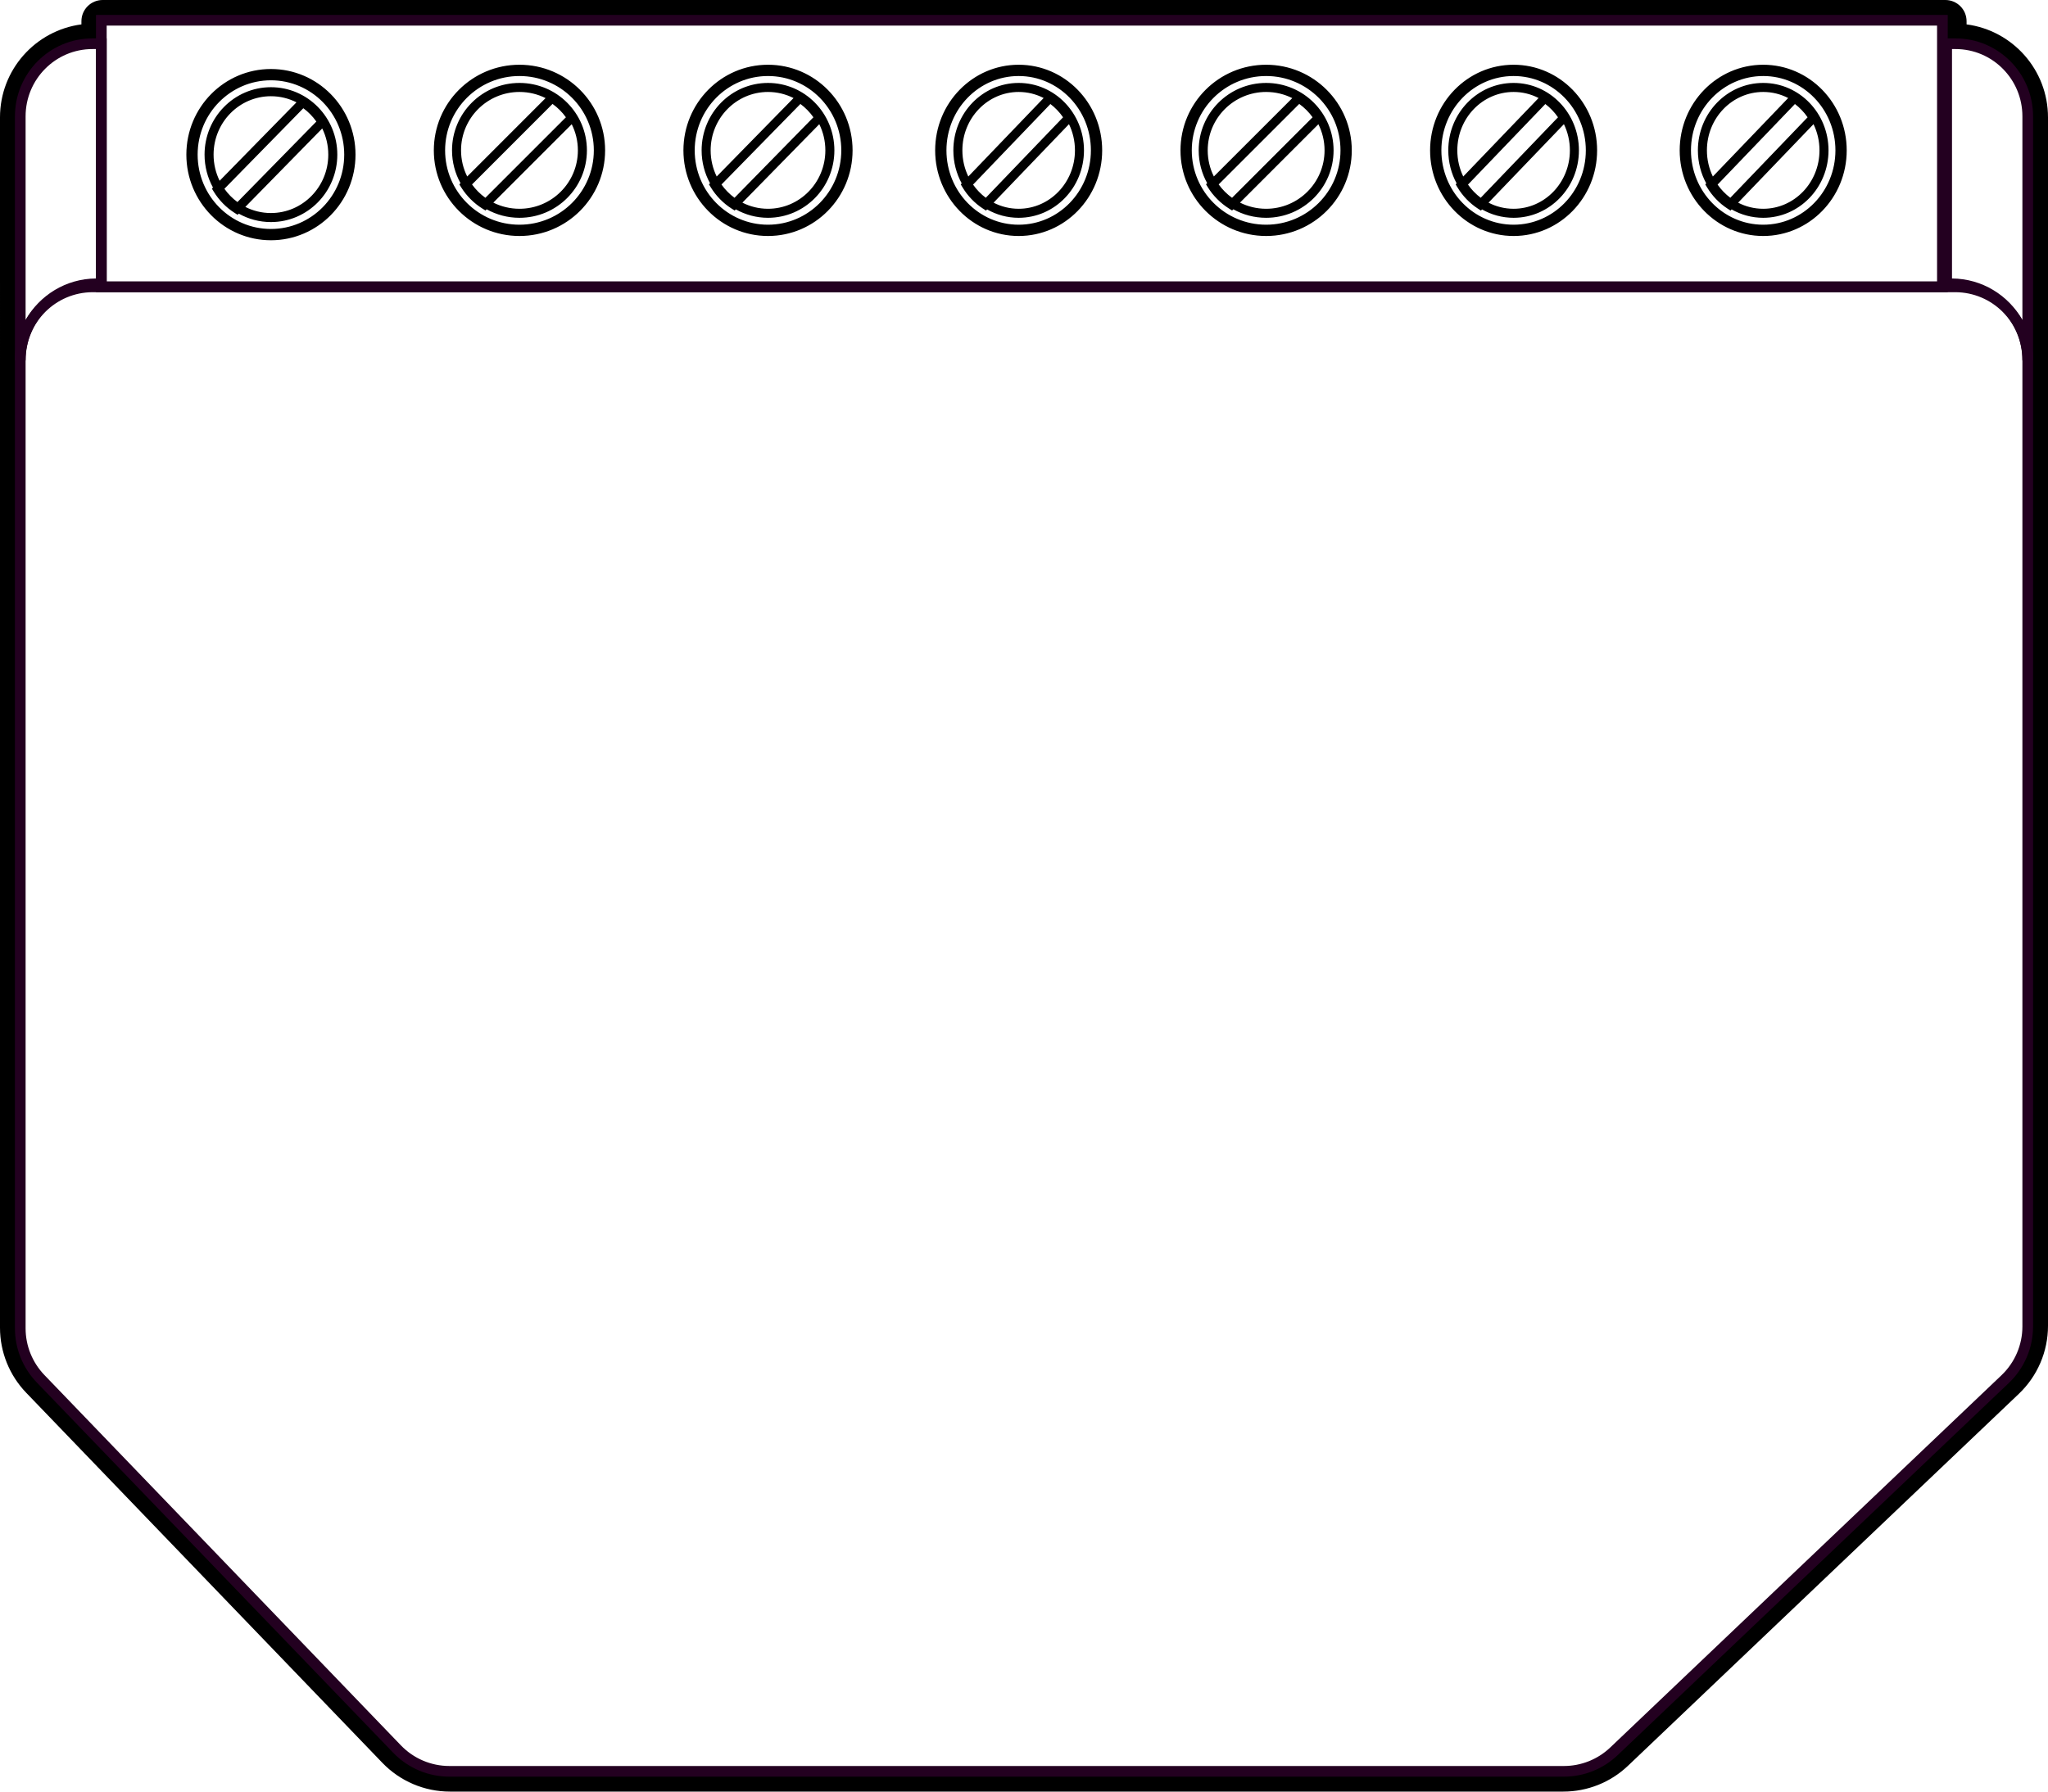
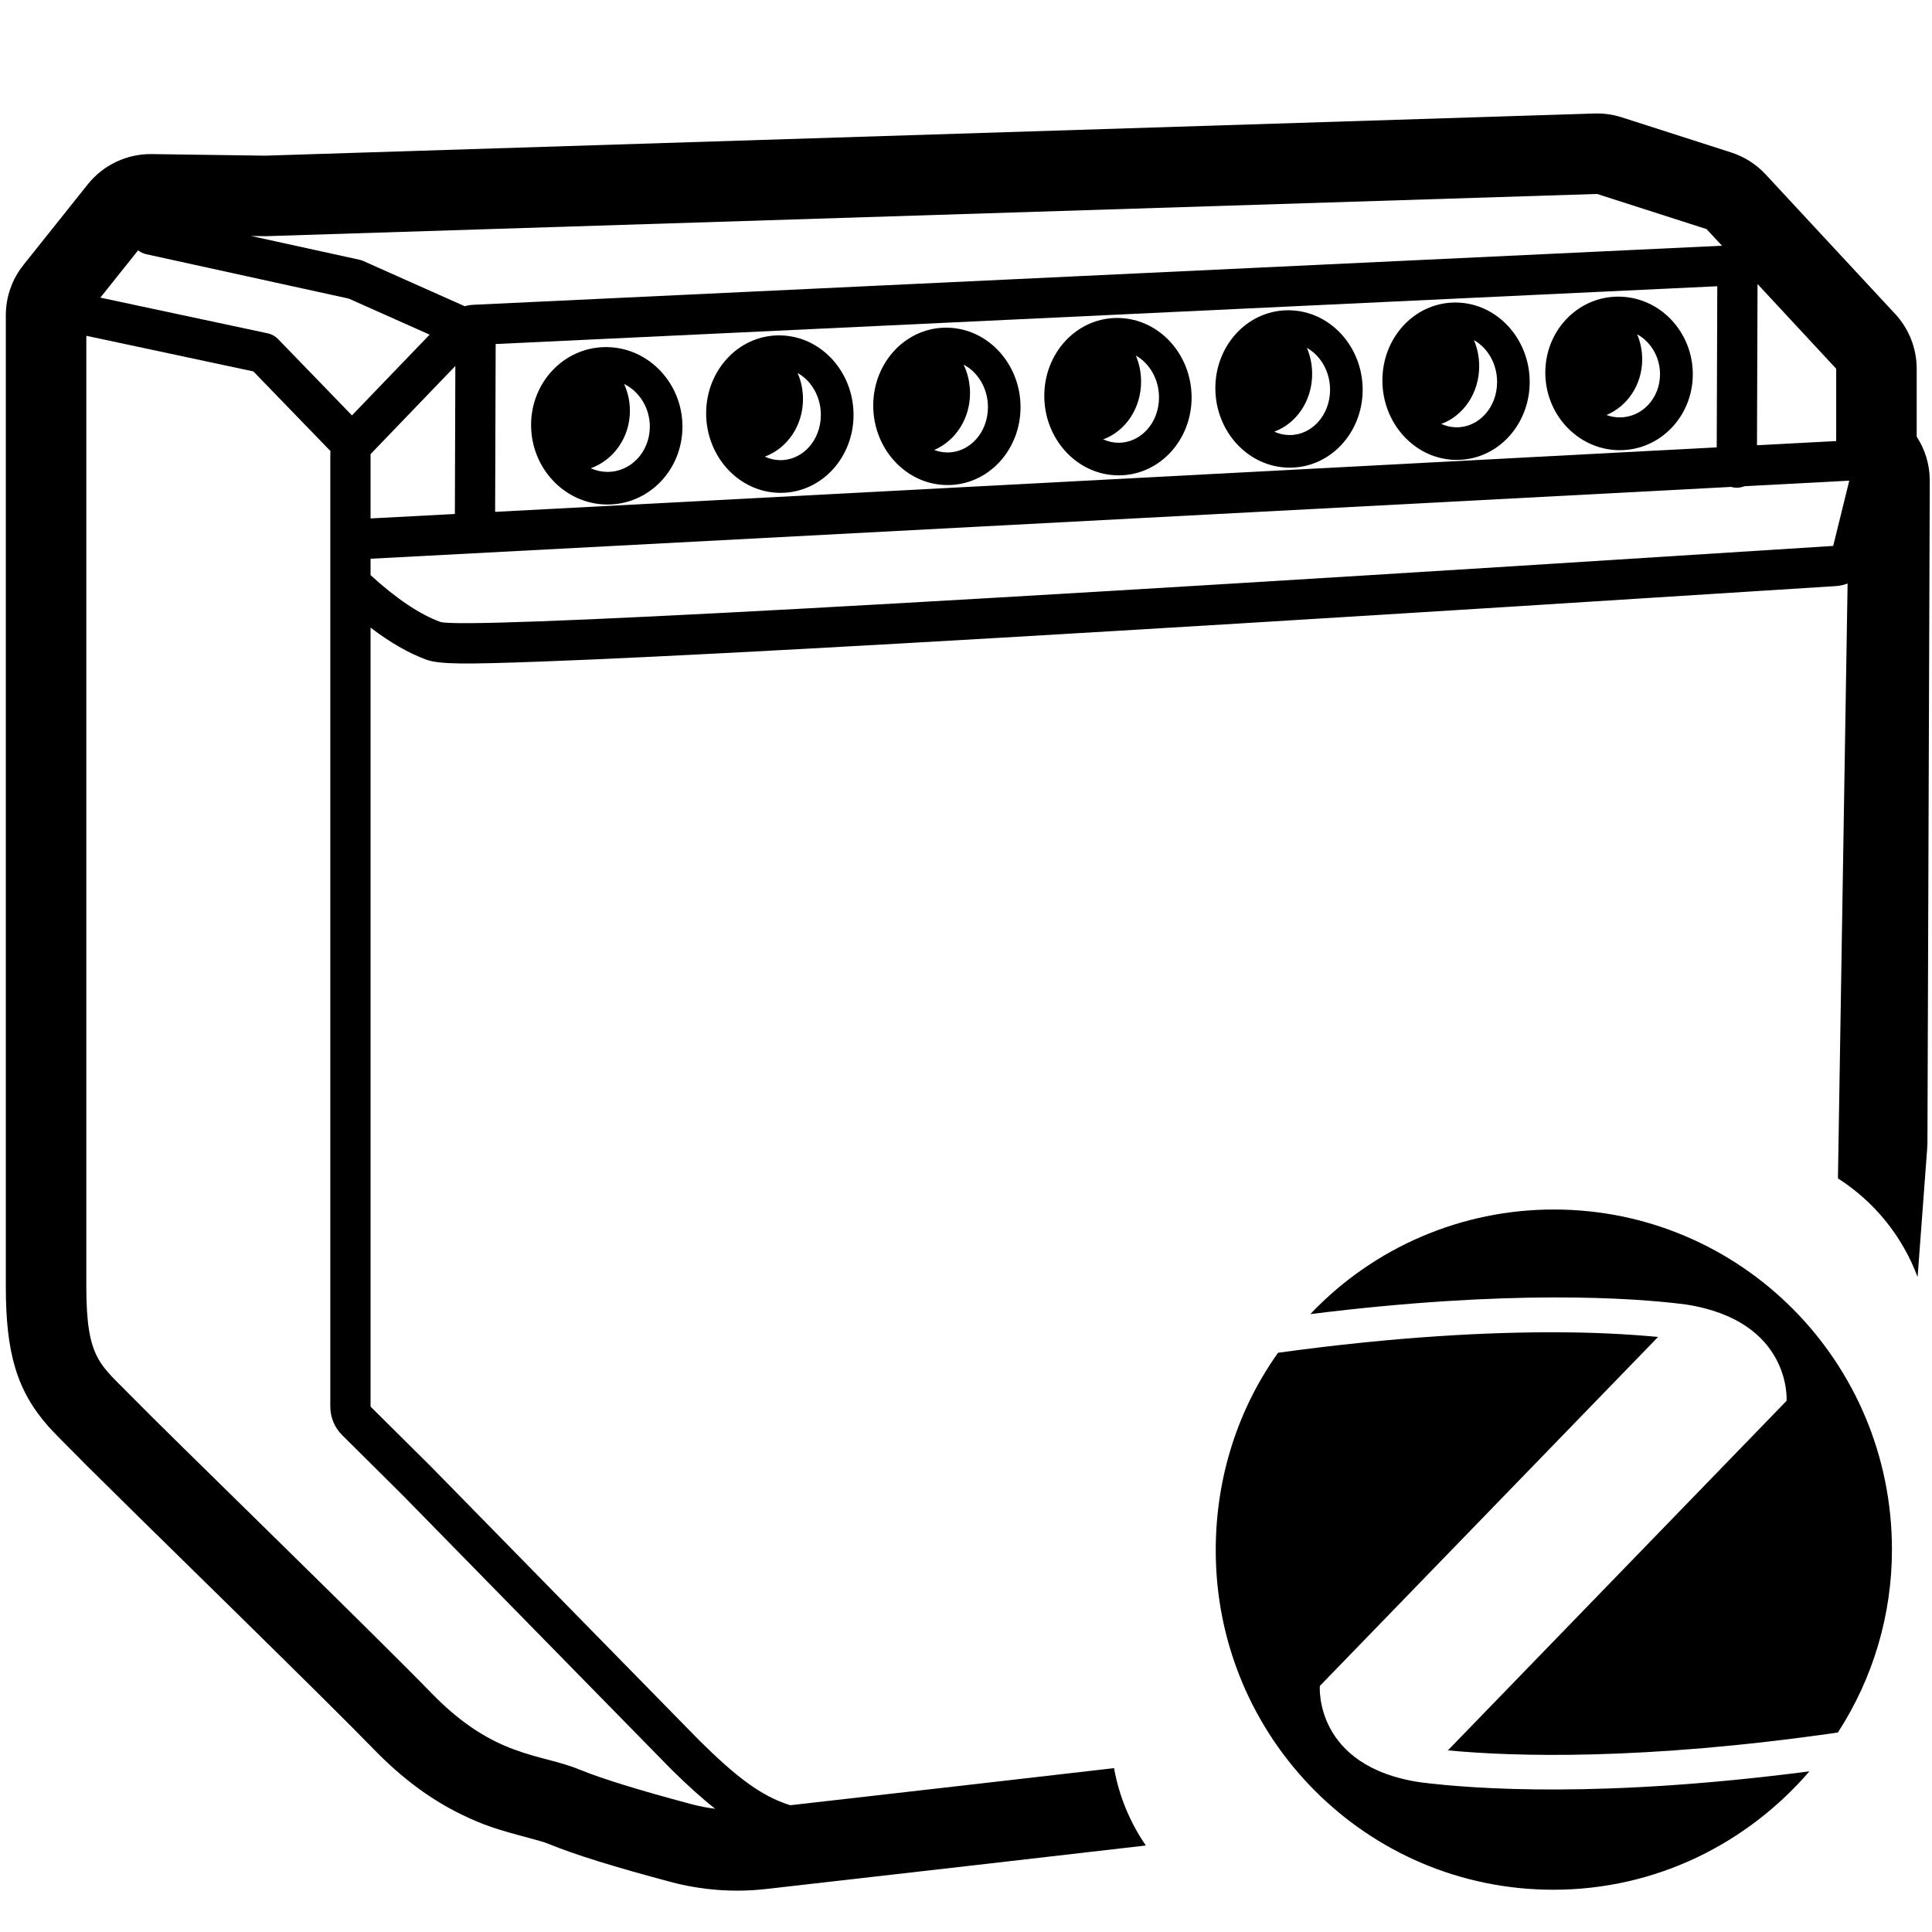
- <svg xmlns="http://www.w3.org/2000/svg" width="960px" height="840px" viewBox="0 0 960 840" version="1.1" id="svg854">
-   <defs id="defs858" />
-   <g id="Shelly-2.5" stroke="none" stroke-width="1" fill="none" fill-rule="evenodd">
-     <path d="M921.833,11.433 C943.373,14.266 960,32.706 960,55.033 L960,621.633 C960,633.678 955.063,645.196 946.341,653.497 L763.129,827.886 C754.959,835.663 744.114,840 732.838,840 L210.908,840 C198.963,840 187.533,835.135 179.248,826.525 L12.29,653.012 C4.405,644.818 6.73521363e-14,633.885 8.56398024e-14,622.51 L0,168.675 L0.001,168.601 L0,55.033 C-1.78416255e-15,32.706 16.627,14.266 38.167,11.433 L38.167,9.95 C38.167,4.455 42.619,0 48.11,0 L911.89,0 C917.381,0 921.833,4.455 921.833,9.95 L921.833,11.433 Z M911.838,134.608 L911.838,10 L48.162,10 L48.162,134.608 L44.003,134.608 C26.124,134.608 11.468,148.415 10.104,165.954 C11.508,147.405 26.994,132.791 45.892,132.791 L48.057,132.791 L48.057,21.054 L44.003,21.054 C25.224,21.054 10,36.287 10,55.078 L10,168.632 C10,167.731 10.035,166.838 10,168.705 L10,622.485 C10,631.286 13.408,639.744 19.508,646.084 L186.446,819.575 C192.856,826.236 201.699,830 210.941,830 L732.807,830 C741.532,830 749.922,826.645 756.243,820.628 L939.433,646.261 C946.18,639.838 950,630.927 950,621.608 L950,55.078 C950,36.287 934.776,21.054 915.997,21.054 L911.943,21.054 L911.943,132.791 L914.108,132.791 C933.006,132.791 948.492,147.405 949.896,165.954 C948.532,148.415 933.876,134.608 915.997,134.608 L911.838,134.608 Z" id="Combined-Shape" fill="#000000" fill-rule="nonzero" />
-     <path d="M210.662,833 C200.728,833 191.222,828.955 184.332,821.796 L17.221,648.16 C10.663,641.347 7,632.256 7,622.798 L7,168.567 C7,148.371 23.365,132 43.551,132 L916.449,132 C936.635,132 953,148.371 953,168.567 L953,621.921 C953,631.936 948.894,641.512 941.641,648.415 L758.261,822.928 C751.466,829.394 742.447,833 733.069,833 L210.662,833 Z M754.812,819.312 L938.202,644.785 C944.459,638.831 948,630.571 948,621.932 L948,168.541 C948,151.121 933.885,137 916.474,137 L43.526,137 C26.115,137 12,151.121 12,168.541 L12,622.809 C12,630.968 15.16,638.809 20.816,644.686 L187.936,818.336 C193.879,824.511 202.078,828 210.647,828 L733.084,828 C741.172,828 748.952,824.89 754.812,819.312 Z" id="Path" fill="#230020" fill-rule="nonzero" />
-     <path d="M910,135.581 L910,18 L916.642,18 C936.722,18 953,34.366 953,54.555 L953,169 L948,169 C948,150.543 933.118,135.581 914.761,135.581 L910,135.581 Z M915,130.568 C929.137,130.655 941.454,138.458 948,150 L948,54.539 C948,37.121 933.961,23 916.642,23 L915,23 L915,130.568 Z M50,135.581 L45.239,135.581 C26.882,135.581 12,150.543 12,169 L7,169 L7,54.555 C7,34.366 23.278,18 43.358,18 L50,18 L50,135.581 Z M45,23 L43.358,23 C26.039,23 12,37.121 12,54.539 L12,150 C18.546,138.458 30.863,130.655 45,130.568 L45,23 Z" id="path847" fill="#230020" fill-rule="nonzero" />
-     <path d="M45,7 L913,7 L913,137 L45,137 L45,7 Z M50,12 L50,132 L908,132 L908,12 L50,12 Z" id="path849" fill="#230020" fill-rule="nonzero" />
-     <path d="M850.086,58.215 L814.75,95.024 C818.289,96.855 822.28,97.884 826.5,97.884 C841.053,97.884 852.884,85.639 852.884,70.5 C852.884,66.081 851.876,61.909 850.086,58.215 Z M811.71,98.19 L811.194,98.728 L809.727,97.775 C807.822,96.537 806.019,95.04 804.411,93.364 C802.8,91.686 801.364,89.811 800.183,87.836 L799.356,86.45 L799.801,85.985 C797.306,81.407 795.884,76.124 795.884,70.5 C795.884,53.055 809.574,38.884 826.5,38.884 C843.424,38.884 857.116,53.056 857.116,70.5 C857.116,87.944 843.424,102.116 826.5,102.116 C821.134,102.116 816.093,100.692 811.71,98.19 Z M802.899,82.757 L838.21,45.956 C834.68,44.138 830.703,43.116 826.5,43.116 C811.944,43.116 800.116,55.36 800.116,70.5 C800.116,74.908 801.119,79.07 802.899,82.757 Z M811.087,92.728 L847.313,54.993 C846.457,53.748 845.523,52.602 844.513,51.567 C843.52,50.532 842.469,49.595 841.375,48.77 L805.122,86.553 C806.78,88.927 808.796,91.014 811.087,92.728 Z M733.086,58.215 L697.75,95.024 C701.289,96.855 705.28,97.884 709.5,97.884 C724.053,97.884 735.884,85.639 735.884,70.5 C735.884,66.081 734.876,61.909 733.086,58.215 Z M694.71,98.19 L694.194,98.728 L692.727,97.775 C690.822,96.537 689.019,95.04 687.411,93.364 C685.8,91.686 684.364,89.811 683.183,87.836 L682.356,86.45 L682.801,85.985 C680.306,81.407 678.884,76.124 678.884,70.5 C678.884,53.055 692.574,38.884 709.5,38.884 C726.424,38.884 740.116,53.056 740.116,70.5 C740.116,87.944 726.424,102.116 709.5,102.116 C704.134,102.116 699.093,100.692 694.71,98.19 Z M685.899,82.757 L721.21,45.956 C717.68,44.138 713.703,43.116 709.5,43.116 C694.944,43.116 683.116,55.36 683.116,70.5 C683.116,74.908 684.119,79.07 685.899,82.757 Z M694.087,92.728 L730.313,54.993 C729.457,53.748 728.523,52.602 727.513,51.567 C726.52,50.532 725.469,49.595 724.375,48.77 L688.122,86.553 C689.78,88.927 691.796,91.014 694.087,92.728 Z M501.086,58.215 L465.75,95.024 C469.289,96.855 473.28,97.884 477.5,97.884 C492.053,97.884 503.884,85.639 503.884,70.5 C503.884,66.081 502.876,61.909 501.086,58.215 Z M462.71,98.19 L462.194,98.728 L460.727,97.775 C458.822,96.537 457.019,95.04 455.411,93.364 C453.8,91.686 452.364,89.811 451.183,87.836 L450.356,86.45 L450.801,85.985 C448.306,81.407 446.884,76.124 446.884,70.5 C446.884,53.055 460.574,38.884 477.5,38.884 C494.424,38.884 508.116,53.056 508.116,70.5 C508.116,87.944 494.424,102.116 477.5,102.116 C472.134,102.116 467.093,100.692 462.71,98.19 Z M453.899,82.757 L489.21,45.956 C485.68,44.138 481.703,43.116 477.5,43.116 C462.944,43.116 451.116,55.36 451.116,70.5 C451.116,74.908 452.119,79.07 453.899,82.757 Z M462.087,92.728 L498.313,54.993 C497.457,53.748 496.523,52.602 495.513,51.567 C494.52,50.532 493.469,49.595 492.375,48.77 L456.122,86.553 C457.78,88.927 459.796,91.014 462.087,92.728 Z M384.041,58.231 L347.998,95.01 C351.611,96.849 355.688,97.884 360,97.884 C374.839,97.884 386.884,85.631 386.884,70.5 C386.884,66.088 385.86,61.921 384.041,58.231 Z M344.913,98.158 L344.376,98.706 L342.929,97.785 C340.986,96.55 339.149,95.054 337.508,93.38 C335.868,91.707 334.404,89.833 333.194,87.854 L332.335,86.447 L332.837,85.934 C330.319,81.368 328.884,76.104 328.884,70.5 C328.884,53.047 342.807,38.884 360,38.884 C377.193,38.884 391.116,53.047 391.116,70.5 C391.116,87.953 377.193,102.116 360,102.116 C354.525,102.116 349.381,100.68 344.913,98.158 Z M335.952,82.755 L371.975,45.977 C368.368,44.146 364.302,43.116 360,43.116 C345.161,43.116 333.116,55.369 333.116,70.5 C333.116,74.906 334.137,79.068 335.952,82.755 Z M344.303,92.733 L381.292,54.99 C380.421,53.753 379.472,52.613 378.448,51.582 C377.417,50.53 376.326,49.579 375.188,48.744 L338.192,86.516 C339.887,88.908 341.953,91.009 344.303,92.733 Z M267.996,58.246 L231.246,94.996 C234.933,96.844 239.094,97.884 243.499,97.884 C258.623,97.884 270.884,85.623 270.884,70.5 C270.884,66.095 269.844,61.933 267.996,58.246 Z M228.115,98.127 L227.556,98.686 L226.129,97.795 C224.151,96.56 222.278,95.067 220.608,93.396 C218.934,91.725 217.44,89.851 216.204,87.87 L215.315,86.444 L215.873,85.885 C213.332,81.332 211.884,76.085 211.884,70.5 C211.884,53.039 226.038,38.884 243.499,38.884 C260.96,38.884 275.116,53.039 275.116,70.5 C275.116,87.961 260.96,102.116 243.499,102.116 C237.914,102.116 232.668,100.668 228.115,98.127 Z M219.003,82.753 L255.739,45.997 C252.056,44.154 247.898,43.116 243.499,43.116 C228.375,43.116 216.116,55.376 216.116,70.5 C216.116,74.905 217.156,79.066 219.003,82.753 Z M227.518,92.739 L265.27,54.987 C264.388,53.76 263.423,52.625 262.381,51.598 C261.312,50.529 260.182,49.565 259.001,48.721 L221.261,86.482 C222.994,88.89 225.109,91.005 227.518,92.739 Z M578.115,98.127 L577.547,98.696 L576.115,97.786 C574.078,96.492 572.222,95.012 570.608,93.374 C568.901,91.67 567.415,89.813 566.199,87.839 L565.321,86.415 L565.865,85.87 C563.329,81.32 561.884,76.079 561.884,70.5 C561.884,53.04 576.039,38.884 593.499,38.884 C610.962,38.884 625.116,53.039 625.116,70.5 C625.116,87.961 610.962,102.116 593.499,102.116 C587.915,102.116 582.668,100.668 578.115,98.127 Z M581.246,94.996 C584.933,96.844 589.095,97.884 593.499,97.884 C608.624,97.884 620.884,85.624 620.884,70.5 C620.884,66.095 619.844,61.933 617.996,58.246 L581.246,94.996 Z M605.753,46.004 C602.066,44.156 597.904,43.116 593.499,43.116 C578.377,43.116 566.116,55.377 566.116,70.5 C566.116,74.899 567.154,79.056 568.997,82.74 L605.753,46.004 Z M571.253,86.47 C572.988,88.883 575.106,91.002 577.518,92.739 L615.275,54.982 C614.418,53.785 613.451,52.646 612.402,51.598 C611.354,50.549 610.214,49.582 609.018,48.724 L571.253,86.47 Z M151.041,60.231 L114.998,97.01 C118.611,98.849 122.687,99.884 127,99.884 C141.838,99.884 153.884,87.631 153.884,72.5 C153.884,68.088 152.86,63.921 151.041,60.231 Z M111.912,100.158 L111.376,100.706 L109.929,99.785 C107.986,98.55 106.149,97.054 104.508,95.38 C102.864,93.702 101.398,91.828 100.193,89.852 L99.336,88.446 L99.837,87.934 C97.319,83.369 95.884,78.104 95.884,72.5 C95.884,55.047 109.806,40.884 127,40.884 C144.191,40.884 158.116,55.048 158.116,72.5 C158.116,89.952 144.191,104.116 127,104.116 C121.524,104.116 116.38,102.68 111.912,100.158 Z M102.951,84.755 L138.975,47.977 C135.368,46.146 131.301,45.116 127,45.116 C112.16,45.116 100.116,57.368 100.116,72.5 C100.116,76.906 101.137,81.068 102.951,84.755 Z M111.303,94.734 L148.291,56.99 C147.421,55.753 146.471,54.613 145.446,53.582 C144.415,52.531 143.325,51.58 142.188,50.745 L105.191,88.517 C106.887,90.908 108.953,93.009 111.303,94.734 Z M166.645,72.5 C166.645,94.663 148.903,112.645 127.001,112.645 C105.097,112.645 87.355,94.664 87.355,72.5 C87.355,50.336 105.097,32.355 127.001,32.355 C148.903,32.355 166.645,50.337 166.645,72.5 Z M161.355,72.5 C161.355,53.243 145.965,37.645 127.001,37.645 C108.035,37.645 92.645,53.242 92.645,72.5 C92.645,91.758 108.035,107.355 127.001,107.355 C145.965,107.355 161.355,91.757 161.355,72.5 Z M553.355,70.5 C553.355,48.329 571.329,30.355 593.499,30.355 C615.671,30.355 633.645,48.328 633.645,70.5 C633.645,92.672 615.671,110.645 593.499,110.645 C571.329,110.645 553.355,92.671 553.355,70.5 Z M558.645,70.5 C558.645,89.75 574.251,105.355 593.499,105.355 C612.749,105.355 628.355,89.75 628.355,70.5 C628.355,51.25 612.749,35.645 593.499,35.645 C574.251,35.645 558.645,51.25 558.645,70.5 Z M283.645,70.5 C283.645,92.672 265.671,110.645 243.499,110.645 C221.329,110.645 203.355,92.671 203.355,70.5 C203.355,48.329 221.329,30.355 243.499,30.355 C265.671,30.355 283.645,48.328 283.645,70.5 Z M278.355,70.5 C278.355,51.25 262.749,35.645 243.499,35.645 C224.251,35.645 208.645,51.25 208.645,70.5 C208.645,89.75 224.251,105.355 243.499,105.355 C262.749,105.355 278.355,89.75 278.355,70.5 Z M399.645,70.5 C399.645,92.664 381.904,110.645 360,110.645 C338.096,110.645 320.355,92.664 320.355,70.5 C320.355,48.336 338.096,30.355 360,30.355 C381.904,30.355 399.645,48.336 399.645,70.5 Z M394.355,70.5 C394.355,51.242 378.966,35.645 360,35.645 C341.034,35.645 325.645,51.242 325.645,70.5 C325.645,89.758 341.034,105.355 360,105.355 C378.966,105.355 394.355,89.758 394.355,70.5 Z M516.645,70.5 C516.645,92.656 499.135,110.645 477.501,110.645 C455.865,110.645 438.355,92.656 438.355,70.5 C438.355,48.344 455.865,30.355 477.501,30.355 C499.135,30.355 516.645,48.344 516.645,70.5 Z M511.355,70.5 C511.355,51.235 496.181,35.645 477.501,35.645 C458.819,35.645 443.645,51.234 443.645,70.5 C443.645,89.766 458.819,105.355 477.501,105.355 C496.181,105.355 511.355,89.765 511.355,70.5 Z M748.645,70.5 C748.645,92.656 731.135,110.645 709.501,110.645 C687.865,110.645 670.355,92.656 670.355,70.5 C670.355,48.344 687.865,30.355 709.501,30.355 C731.135,30.355 748.645,48.344 748.645,70.5 Z M743.355,70.5 C743.355,51.235 728.181,35.645 709.501,35.645 C690.819,35.645 675.645,51.234 675.645,70.5 C675.645,89.766 690.819,105.355 709.501,105.355 C728.181,105.355 743.355,89.765 743.355,70.5 Z M865.645,70.5 C865.645,92.656 848.135,110.645 826.501,110.645 C804.865,110.645 787.355,92.656 787.355,70.5 C787.355,48.344 804.865,30.355 826.501,30.355 C848.135,30.355 865.645,48.344 865.645,70.5 Z M860.355,70.5 C860.355,51.235 845.181,35.645 826.501,35.645 C807.819,35.645 792.645,51.234 792.645,70.5 C792.645,89.766 807.819,105.355 826.501,105.355 C845.181,105.355 860.355,89.765 860.355,70.5 Z" id="path851" fill="#000000" fill-rule="nonzero" />
+ <svg xmlns="http://www.w3.org/2000/svg" width="960px" height="960px" viewBox="0 0 960 960" version="1.1">
+   <g stroke="none" fill="none" fill-rule="nonzero">
+     <path id="7" d="M804.003,147.396 L804.613,147.399 C824.901,147.68 841.145,165.004 841.145,185.938 C841.145,206.957 824.767,223.97 804.387,223.688 C784.099,223.407 767.855,206.083 767.855,185.149 C767.855,164.551 783.584,147.799 803.395,147.403 L804.003,147.396 Z M813.488,166.113 L813.526,166.201 C815.116,169.979 816,174.154 816,178.534 C816,191.153 808.662,201.861 798.246,206.22 C800.255,206.956 802.396,207.369 804.613,207.399 C815.713,207.553 824.855,198.057 824.855,185.938 C824.855,177.286 820.192,169.795 813.488,166.113 Z" fill="#000000" />
+     <path id="6" d="M723.001,150.321 L723.612,150.324 C743.937,150.605 760.099,168.409 760.099,189.817 C760.099,211.307 743.806,228.803 723.388,228.521 C703.063,228.239 686.901,210.436 686.901,189.028 C686.901,167.967 702.548,150.743 722.392,150.328 L723.001,150.321 Z M732.392,168.995 L732.534,169.334 C734.118,173.196 735,177.469 735,181.955 C735,195.358 727.129,206.641 716.166,210.642 C718.485,211.694 720.999,212.288 723.612,212.324 C734.674,212.477 743.901,202.568 743.901,189.817 C743.901,180.677 739.154,172.818 732.392,168.995 Z" fill="#000000" />
+     <path id="5" d="M640.001,154.172 L640.612,154.175 C660.937,154.456 677.099,172.26 677.099,193.668 C677.099,215.158 660.806,232.654 640.388,232.372 C620.063,232.09 603.901,214.287 603.901,192.879 C603.901,171.818 619.548,154.594 639.392,154.179 L640.001,154.172 Z M649.392,172.846 L649.534,173.185 C651.118,177.047 652,181.32 652,185.806 C652,199.209 644.129,210.492 633.166,214.493 C635.485,215.545 637.999,216.139 640.612,216.175 C651.674,216.328 660.901,206.419 660.901,193.668 C660.901,184.528 656.154,176.669 649.392,172.846 Z" fill="#000000" />
+     <path id="4" d="M555.001,157.995 L555.612,157.998 C575.937,158.28 592.099,176.083 592.099,197.491 C592.099,218.981 575.806,236.478 555.388,236.195 C535.063,235.913 518.901,218.11 518.901,196.702 C518.901,175.642 534.548,158.417 554.392,158.002 L555.001,157.995 Z M564.392,176.669 L564.534,177.009 C566.118,180.87 567,185.143 567,189.629 C567,203.033 559.128,214.316 548.165,218.317 C550.484,219.369 552.999,219.962 555.612,219.998 C566.674,220.151 575.901,210.243 575.901,197.491 C575.901,188.351 571.154,180.492 564.392,176.669 Z" fill="#000000" />
+     <path id="3" d="M470.001,162.817 L470.612,162.82 C490.938,163.102 507.1,180.906 507.1,202.314 C507.1,223.805 490.807,241.302 470.388,241.019 C450.062,240.738 433.9,222.934 433.9,201.525 C433.9,180.464 449.548,163.239 469.392,162.825 L470.001,162.817 Z M478.812,181.179 L478.901,181.364 C480.883,185.575 482,190.327 482,195.344 C482,208.218 474.641,219.142 464.201,223.573 C466.226,224.353 468.383,224.789 470.612,224.82 C481.673,224.973 490.9,215.065 490.9,202.314 C490.9,192.916 485.881,184.872 478.812,181.179 Z" fill="#000000" />
+     <path id="2" d="M387.001,166.648 L387.612,166.651 C407.949,166.933 424.12,184.746 424.12,206.165 C424.12,227.667 407.818,245.173 387.388,244.89 C367.051,244.609 350.88,226.795 350.88,205.376 C350.88,184.305 366.536,167.07 386.392,166.656 L387.001,166.648 Z M396.336,185.336 L396.37,185.414 C398.058,189.345 399,193.713 399,198.303 C399,211.612 391.081,222.828 380.019,226.899 C382.377,227.995 384.943,228.614 387.612,228.651 C398.662,228.804 407.88,218.905 407.88,206.165 C407.88,197.012 403.116,189.145 396.336,185.336 Z" fill="#000000" />
+     <path id="1" d="M300.986,172.472 L301.612,172.475 C322.427,172.764 339.106,190.521 339.106,211.989 C339.106,233.541 322.294,250.974 301.388,250.685 C280.573,250.397 263.894,232.64 263.894,211.172 C263.894,190.05 280.04,172.885 300.363,172.479 L300.986,172.472 Z M310.098,190.782 L310.285,191.199 C312.027,195.138 313,199.513 313,204.112 C313,217.396 304.886,228.591 293.541,232.678 C296.04,233.8 298.767,234.436 301.612,234.475 C313.291,234.637 322.894,224.678 322.894,211.989 C322.894,202.568 317.599,194.457 310.098,190.782 Z" fill="#000000" />
+     <path d="M805.82,58.291 L860.215,75.757 C866.749,77.855 872.634,81.599 877.303,86.629 L941.71,156.017 C948.577,163.415 952.393,173.136 952.393,183.23 L952.393,216.98 L952.724,217.494 C956.545,223.539 958.79,230.676 958.889,238.323 L958.889,238.98 L957.734,567.584 C957.731,568.529 957.694,569.473 957.624,570.415 L952.845,634.56 C945.3,614.229 931.269,597.049 913.264,585.535 L918.06,289.945 C916.211,290.654 914.234,291.096 912.182,291.227 C686.503,305.688 515.955,316.065 400.516,322.358 C342.725,325.508 298.72,327.637 268.46,328.744 C231.303,330.104 218.33,330.169 211.814,327.77 C202.913,324.493 193.73,319.178 184.129,311.865 L184.129,698.937 C194.541,709.273 204.487,719.146 213.968,728.555 L347.36,864.683 C365.186,882.326 377.875,892.434 392.684,897.011 C456.258,889.774 509.884,883.63 553.562,878.579 C556.077,892.647 561.57,905.684 569.361,917.017 C520.161,922.72 457.328,929.918 380.718,938.63 C364.822,940.438 348.706,939.242 333.206,935.112 C305.563,927.746 285.677,921.596 272.712,916.27 C270.812,915.489 268.387,914.745 263.356,913.408 C246.7,908.981 240.508,907.022 229.506,901.7 C214.33,894.36 200.04,883.909 185.822,869.293 C173.95,857.09 151.768,835.101 116.408,800.362 C116.056,800.016 116.056,800.016 115.704,799.67 C112.69,796.71 104.803,788.968 96.146,780.471 L95.292,779.633 C94.008,778.372 92.71,777.099 91.411,775.824 L90.546,774.974 L89.315,773.766 C88.867,773.326 88.419,772.886 87.972,772.448 L87.081,771.573 C78.485,763.136 70.519,755.315 67.14,751.993 C56.596,741.627 48.967,734.095 43.729,728.869 L42.949,728.09 C42.864,728.005 42.78,727.921 42.697,727.838 L41.73,726.869 C39.859,724.994 38.373,723.488 37.235,722.316 C37.245,722.326 37.184,722.266 37.063,722.145 L36.921,722.005 C36.787,721.871 36.613,721.698 36.404,721.49 L36.138,721.225 L36.067,721.154 L35.682,720.77 C35.574,720.661 35.461,720.549 35.344,720.431 L34.594,719.681 C33.536,718.62 32.257,717.334 30.948,716.006 L30.456,715.507 C30.374,715.423 30.292,715.34 30.21,715.256 L29.717,714.755 C27.507,712.501 25.376,710.291 24.235,709.008 C8.274,691.059 2.895,672.172 2.895,639.27 L2.895,156.627 C2.895,147.56 5.975,138.763 11.631,131.676 L43.606,91.611 C51.317,81.949 63.063,76.395 75.424,76.566 L131.803,77.347 L792.323,56.396 C796.897,56.251 801.462,56.892 805.82,58.291 Z M42.894,166.852 L42.895,639.27 C42.895,675.832 49.962,677.999 65.936,694.455 C81.91,710.91 183.233,809.269 214.493,841.401 C245.752,873.534 268.2,871.171 287.913,879.271 C298.882,883.777 317.413,889.507 343.506,896.461 C347.417,897.503 351.383,898.274 355.377,898.771 C348.787,893.593 341.882,887.349 334.32,879.913 L333.291,878.898 C333.218,878.826 333.146,878.753 333.075,878.68 L199.769,742.642 L198.201,741.085 C189.787,732.734 181.011,724.022 171.872,714.95 L170.039,713.131 C166.256,709.376 164.129,704.267 164.129,698.937 L164.129,225.646 C164.129,225.133 164.149,224.622 164.188,224.113 L125.89,184.553 L42.894,166.852 Z M918.89,238.839 L866.844,241.588 C865.65,242.086 864.34,242.358 862.966,242.354 C861.988,242.35 861.043,242.207 860.15,241.942 L184.129,277.635 L184.129,285.78 C196.979,297.502 208.511,305.242 218.723,309.001 C228.935,312.761 459.662,300.183 910.903,271.268 L918.89,238.839 Z M226.258,181.849 L184.129,225.646 L184.129,257.606 L226.023,255.394 L226.258,181.849 Z M853.307,142.234 L246.281,170.946 C246.289,171.113 246.292,171.281 246.292,171.45 L246.027,254.338 L853.034,222.288 L853.307,142.234 Z M873.456,141.281 L873.278,141.29 C873.299,141.559 873.309,141.83 873.308,142.105 L873.038,221.232 L912.393,219.154 L912.393,183.23 L873.456,141.281 Z M68.63,124.379 L49.867,147.889 L133.042,165.63 C134.985,166.044 136.76,167.027 138.141,168.454 L174.884,206.407 L213.481,166.282 L173.301,148.373 L72.729,126.33 C71.178,125.99 69.791,125.308 68.63,124.379 Z M793.591,96.376 L132.167,117.355 L124.725,117.252 L178.582,129.057 C179.245,129.202 179.892,129.415 180.512,129.691 L230.912,152.155 C232.348,151.754 233.835,151.512 235.347,151.441 L855.652,122.1 L847.986,113.842 L793.591,96.376 Z" id="Combined-Shape" fill="#000000" />
+     <path id="zigbee" d="M772.136,601 C726.367,600.929 682.588,619.726 651.094,652.972 C749.703,640.668 811.242,644.774 837.763,648.191 C890.466,656.389 887.741,696.057 887.741,696.057 L719.446,869.747 C751.74,872.841 816.327,874.894 913.236,860.874 C930.796,833.794 940.126,802.194 940.094,769.909 C940.094,676.568 864.943,601 772.136,601 Z M775.097,662.012 C740.644,661.815 693.96,664.066 635.048,672.183 C615.326,699.895 604.094,733.756 604.094,770.359 C604.094,863.402 678.948,939 771.836,939 C822.863,939 868.126,916.07 899.094,880.17 C796.675,893.506 733.039,889.047 705.81,885.628 C652.745,877.75 655.81,837.743 655.81,837.743 L823.889,664.319 C807.668,662.823 791.387,662.057 775.097,662.026 L775.097,662.012 Z" fill="#000000" />
  </g>
</svg>
